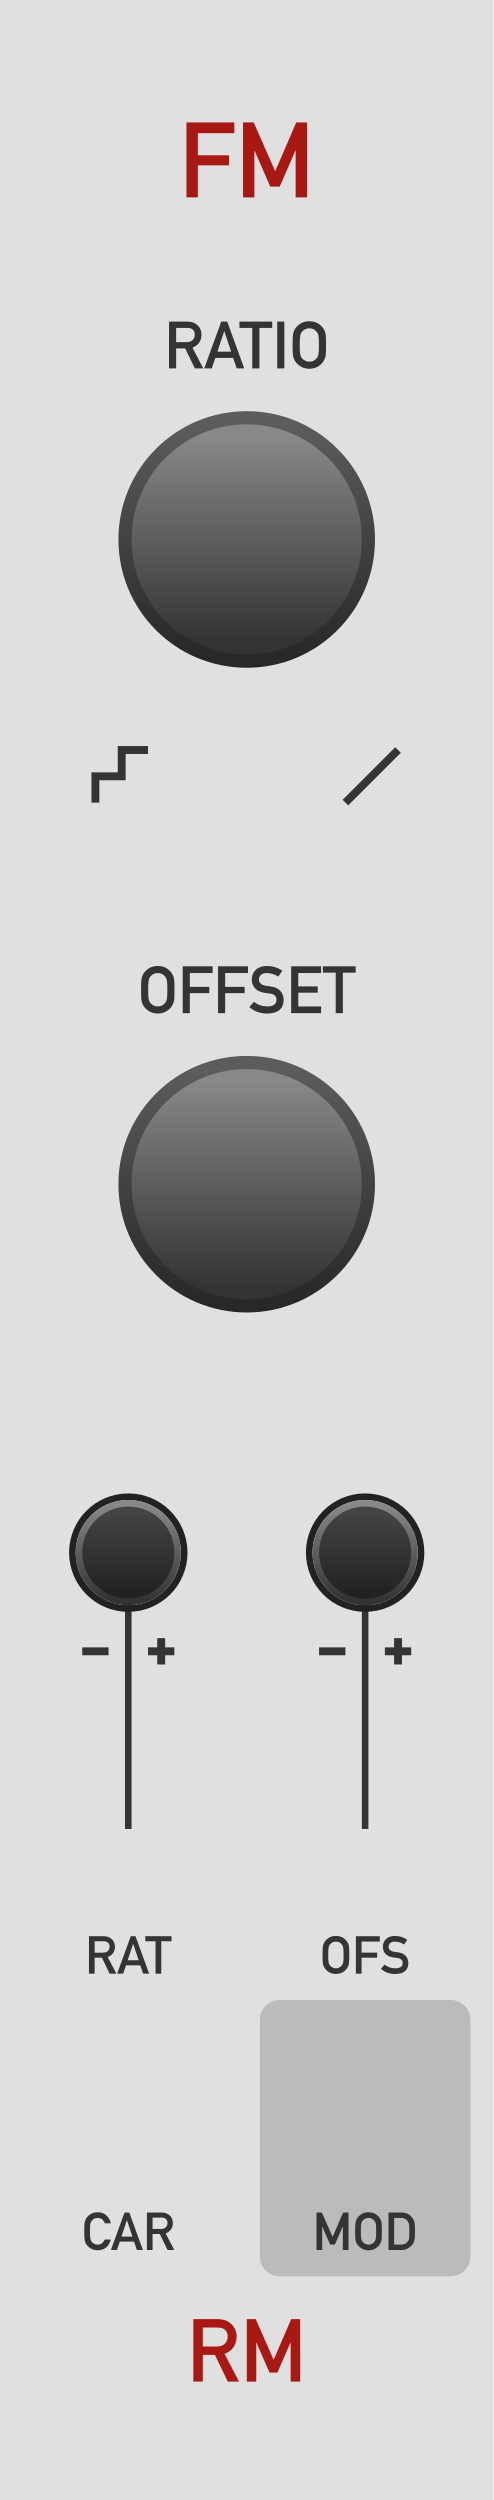
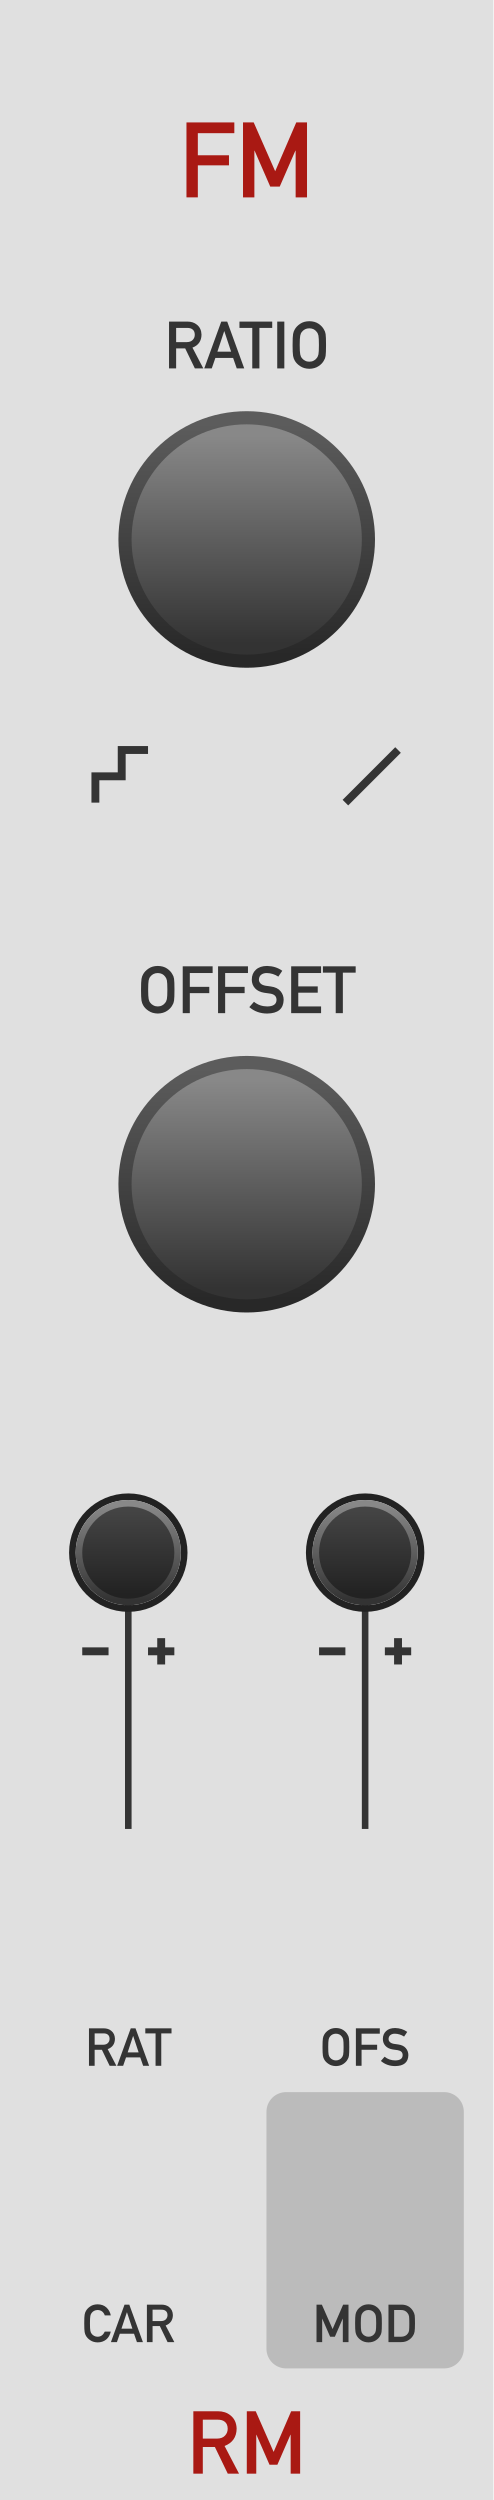
<svg xmlns="http://www.w3.org/2000/svg" xmlns:xlink="http://www.w3.org/1999/xlink" version="1.1" width="75" height="380" viewBox="0 0 75 380" id="svg136">
  <style id="style2">
    text.title {
      fill: #a91913;
      font-family: 'DIN Alternate';
      font-size: 12pt;
    }
    text.logo {
      fill: #a91913;
      font-family: 'DIN Alternate';
      font-size: 10pt;
    }
    text.big-label {
      fill: #343434;
      font-family: 'DIN Alternate';
      font-size: 7.5pt;
    }
    text.label {
      fill: #343434;
      font-family: 'DIN Alternate';
      font-size: 6pt;
    }
    .background {
      fill: #e0e0e0;
    }
    .output {
      fill: #bbbbbb;
    }
    polyline.icon {
      stroke: #343434;
      stroke-width: 1.2;
      fill: none;
    }
    polyline.connect {
      stroke: #343434;
      stroke-width: 1;
      fill: none;
    }

    .blueprint {
      stroke: #08f;
      fill: none;
    }
  </style>
  <defs id="defs46">
    <linearGradient id="smallKnobMediumGradient">
      <stop offset="5%" stop-color="#888" id="stop4" />
      <stop offset="95%" stop-color="#333" id="stop6" />
    </linearGradient>
    <linearGradient id="smallKnobDarkGradient">
      <stop offset="5%" stop-color="#444" id="stop9" />
      <stop offset="95%" stop-color="#222" id="stop11" />
    </linearGradient>
    <linearGradient id="bigKnobDarkGradient">
      <stop offset="5%" stop-color="#5c5c5c" id="stop14" />
      <stop offset="95%" stop-color="#282828" id="stop16" />
    </linearGradient>
    <linearGradient id="bigKnobMediumGradient">
      <stop offset="5%" stop-color="#888" id="stop19" />
      <stop offset="95%" stop-color="#333" id="stop21" />
    </linearGradient>
    <symbol id="knob18">
      <g transform="translate(9 9)" id="g30">
        <circle r="8.5" stroke="#222" fill="none" id="circle24" />
        <circle r="8" fill="url('#smallKnobMediumGradient')" transform="rotate(90)" id="circle26" />
        <circle r="7" fill="url('#smallKnobDarkGradient')" transform="rotate(90)" id="circle28" />
      </g>
    </symbol>
    <symbol id="knob40">
      <g transform="translate(20 20)" id="g37">
        <circle r="19.5" fill="url('#bigKnobDarkGradient')" transform="rotate(90)" id="circle33" />
        <circle r="17.5" fill="url('#bigKnobMediumGradient')" transform="rotate(90)" id="circle35" />
      </g>
    </symbol>
    <symbol id="port">
      <g transform="translate(12 12)" id="g40" />
    </symbol>
    <symbol id="hswitch14">
      <g transform="translate(12 7)" id="g43" />
    </symbol>
    <linearGradient xlink:href="#bigKnobDarkGradient" id="linearGradient180" x1="-19.5" y1="-19.5" x2="19.5" y2="-19.5" gradientUnits="userSpaceOnUse" />
    <linearGradient xlink:href="#bigKnobMediumGradient" id="linearGradient182" x1="-17.5" y1="-17.5" x2="17.5" y2="-17.5" gradientUnits="userSpaceOnUse" />
    <linearGradient xlink:href="#bigKnobDarkGradient" id="linearGradient204" x1="-19.5" y1="-19.5" x2="19.5" y2="-19.5" gradientUnits="userSpaceOnUse" />
    <linearGradient xlink:href="#bigKnobMediumGradient" id="linearGradient206" x1="-17.5" y1="-17.5" x2="17.5" y2="-17.5" gradientUnits="userSpaceOnUse" />
    <linearGradient xlink:href="#smallKnobMediumGradient" id="linearGradient218" x1="-8" y1="-8" x2="8" y2="-8" gradientUnits="userSpaceOnUse" />
    <linearGradient xlink:href="#smallKnobDarkGradient" id="linearGradient220" x1="-7" y1="-7" x2="7" y2="-7" gradientUnits="userSpaceOnUse" />
    <linearGradient xlink:href="#smallKnobMediumGradient" id="linearGradient232" x1="-8" y1="-8" x2="8" y2="-8" gradientUnits="userSpaceOnUse" />
    <linearGradient xlink:href="#smallKnobDarkGradient" id="linearGradient234" x1="-7" y1="-7" x2="7" y2="-7" gradientUnits="userSpaceOnUse" />
  </defs>
  <path id="rect48" style="fill:#e0e0e0" d="M 0,0 H 75 V 380 H 0 Z" class="background" />
  <g aria-label="FM" id="text50" style="font-size:16px;font-family:'DIN Alternate';text-anchor:middle;fill:#a91913" class="title">
    <path d="m 28.344,30 h 1.727 v -4.867 h 4.734 v -1.531 h -4.734 v -3.359 h 5.547 V 18.609 H 28.344 Z" style="font-size:16px;font-family:'DIN Alternate';text-anchor:middle;fill:#a91913" id="path291" />
    <path d="m 36.938,30 h 1.727 v -7.102 h 0.031 l 2.383,5.469 h 1.438 l 2.383,-5.469 H 44.938 V 30 h 1.727 V 18.609 H 45.031 l -3.203,7.422 v 0 L 38.562,18.609 h -1.625 z" style="font-size:16px;font-family:'DIN Alternate';text-anchor:middle;fill:#a91913" id="path293" />
  </g>
  <g aria-label="RM" id="text52" style="font-size:13.333px;font-family:'DIN Alternate';text-anchor:middle;fill:#a91913" class="logo">
-     <path d="m 30.827,353.79 h 2.253 q 0.69,0 1.055,0.293 0.462,0.332 0.475,1.074 0,0.618 -0.397,1.042 -0.404,0.456 -1.211,0.469 H 30.827 Z M 29.388,362 h 1.439 v -4.056 h 1.836 L 34.622,362 h 1.712 l -2.201,-4.212 q 1.81,-0.697 1.836,-2.63 -0.039,-1.315 -0.944,-2.025 -0.749,-0.625 -1.934,-0.625 h -3.704 z" style="font-size:13.333px;font-family:'DIN Alternate';text-anchor:middle;fill:#a91913" id="path286" />
-     <path d="m 37.513,362 h 1.439 v -5.918 h 0.026 l 1.986,4.557 h 1.198 l 1.986,-4.557 h 0.033 V 362 h 1.439 v -9.492 h -1.361 l -2.669,6.185 v 0 l -2.721,-6.185 h -1.354 z" style="font-size:13.333px;font-family:'DIN Alternate';text-anchor:middle;fill:#a91913" id="path288" />
+     <path d="m 30.827,367.79 h 2.253 q 0.69,0 1.055,0.293 0.462,0.332 0.475,1.074 0,0.618 -0.397,1.042 -0.404,0.456 -1.211,0.469 H 30.827 Z M 29.388,376 h 1.439 v -4.056 h 1.836 L 34.622,376 h 1.712 l -2.201,-4.212 q 1.81,-0.697 1.836,-2.63 -0.039,-1.315 -0.944,-2.025 -0.749,-0.625 -1.934,-0.625 h -3.704 z" style="font-size:13.333px;font-family:'DIN Alternate';text-anchor:middle;fill:#a91913" id="path286" />
+     <path d="m 37.513,376 h 1.439 v -5.918 h 0.026 l 1.986,4.557 h 1.198 l 1.986,-4.557 h 0.033 V 376 h 1.439 v -9.492 h -1.361 l -2.669,6.185 v 0 l -2.721,-6.185 h -1.354 z" style="font-size:13.333px;font-family:'DIN Alternate';text-anchor:middle;fill:#a91913" id="path288" />
  </g>
  <g aria-label="RATIO" id="text54" style="font-size:10px;font-family:'DIN Alternate';text-anchor:middle;fill:#343434" class="big-label">
    <path d="m 26.772,49.843 h 1.689 q 0.518,0 0.791,0.22 0.347,0.249 0.356,0.806 0,0.464 -0.298,0.781 -0.303,0.342 -0.908,0.352 H 26.772 Z M 25.693,56 h 1.079 v -3.042 h 1.377 L 29.619,56 h 1.284 l -1.65,-3.159 q 1.357,-0.522 1.377,-1.973 -0.029,-0.986 -0.708,-1.519 -0.562,-0.469 -1.45,-0.469 h -2.778 z" style="font-size:10px;font-family:'DIN Alternate';text-anchor:middle;fill:#343434" id="path317" />
    <path d="m 33.047,53.451 1.03,-3.11 h 0.02 l 1.03,3.11 z M 35.986,56 h 1.138 l -2.588,-7.119 H 33.633 L 31.045,56 H 32.188 l 0.547,-1.592 h 2.7 z" style="font-size:10px;font-family:'DIN Alternate';text-anchor:middle;fill:#343434" id="path319" />
    <path d="m 38.345,56 h 1.084 v -6.157 h 1.948 v -0.962 h -4.98 v 0.962 h 1.948 z" style="font-size:10px;font-family:'DIN Alternate';text-anchor:middle;fill:#343434" id="path321" />
    <path d="m 42.139,56 h 1.079 v -7.119 h -1.079 z" style="font-size:10px;font-family:'DIN Alternate';text-anchor:middle;fill:#343434" id="path323" />
    <path d="m 44.473,52.44 q 0,1.221 0.073,1.65 0.039,0.229 0.098,0.381 0.063,0.146 0.142,0.308 0.259,0.493 0.83,0.869 0.562,0.391 1.401,0.41 0.85,-0.02 1.416,-0.41 0.562,-0.376 0.811,-0.869 0.181,-0.259 0.249,-0.688 0.063,-0.43 0.063,-1.65 0,-1.24 -0.063,-1.66 -0.068,-0.42 -0.249,-0.679 -0.249,-0.493 -0.811,-0.879 -0.566,-0.391 -1.416,-0.4 -0.84,0.01 -1.401,0.4 -0.571,0.386 -0.83,0.879 -0.161,0.259 -0.239,0.679 -0.073,0.42 -0.073,1.66 z m 1.084,0 q 0,-1.05 0.078,-1.431 0.068,-0.361 0.278,-0.591 0.171,-0.22 0.449,-0.366 0.273,-0.142 0.654,-0.151 0.386,0.01 0.669,0.151 0.269,0.146 0.43,0.366 0.21,0.229 0.288,0.591 0.073,0.381 0.073,1.431 0,1.05 -0.073,1.421 -0.078,0.371 -0.288,0.601 -0.161,0.22 -0.43,0.356 -0.283,0.161 -0.669,0.161 -0.381,0 -0.654,-0.161 -0.278,-0.137 -0.449,-0.356 -0.21,-0.229 -0.278,-0.601 -0.078,-0.371 -0.078,-1.421 z" style="font-size:10px;font-family:'DIN Alternate';text-anchor:middle;fill:#343434" id="path325" />
  </g>
  <g id="use56" transform="translate(17.5,62)">
    <g transform="translate(20,20)" id="g176">
      <path id="circle172" style="fill:url(#linearGradient180)" transform="rotate(90)" d="M 19.5,0 A 19.5,19.5 0 0 1 0,19.5 19.5,19.5 0 0 1 -19.5,0 19.5,19.5 0 0 1 0,-19.5 19.5,19.5 0 0 1 19.5,0 Z" />
      <path id="circle174" style="fill:url(#linearGradient182)" transform="rotate(90)" d="M 17.5,0 A 17.5,17.5 0 0 1 0,17.5 17.5,17.5 0 0 1 -17.5,0 17.5,17.5 0 0 1 0,-17.5 17.5,17.5 0 0 1 17.5,0 Z" />
    </g>
  </g>
  <g id="use60" transform="translate(25.5,111)">
    <g transform="translate(12,7)" id="g192" />
  </g>
  <g transform="translate(56.5,118)" id="g64">
    <path id="polyline62" style="fill:none;stroke:#343434;stroke-width:1.2" d="M -4,4 4,-4" class="icon" />
  </g>
  <g transform="translate(18.5,118)" id="g68">
    <path id="polyline66" style="fill:none;stroke:#343434;stroke-width:1.2" d="M -4,4 V 0 h 4 v -4 h 4" class="icon" />
  </g>
  <g aria-label="OFFSET" id="text72" style="font-size:10px;font-family:'DIN Alternate';text-anchor:middle;fill:#343434" class="big-label">
    <path d="m 21.436,150.44 q 0,1.221 0.073,1.65 0.039,0.229 0.098,0.381 0.063,0.146 0.142,0.308 0.259,0.493 0.83,0.869 0.562,0.391 1.401,0.41 0.85,-0.019 1.416,-0.41 0.562,-0.376 0.811,-0.869 0.181,-0.259 0.249,-0.688 0.063,-0.43 0.063,-1.65 0,-1.24 -0.063,-1.66 -0.068,-0.42 -0.249,-0.679 -0.249,-0.493 -0.811,-0.879 -0.566,-0.391 -1.416,-0.4 -0.84,0.01 -1.401,0.4 -0.571,0.386 -0.83,0.879 -0.161,0.259 -0.239,0.679 -0.073,0.42 -0.073,1.66 z m 1.084,0 q 0,-1.05 0.078,-1.431 0.068,-0.361 0.278,-0.591 0.171,-0.22 0.449,-0.366 0.273,-0.142 0.654,-0.151 0.386,0.01 0.669,0.151 0.269,0.146 0.43,0.366 0.21,0.229 0.288,0.591 0.073,0.381 0.073,1.431 0,1.05 -0.073,1.421 -0.078,0.371 -0.288,0.601 -0.161,0.22 -0.43,0.356 -0.283,0.161 -0.669,0.161 -0.381,0 -0.654,-0.161 -0.278,-0.137 -0.449,-0.356 -0.21,-0.229 -0.278,-0.601 -0.078,-0.371 -0.078,-1.421 z" style="font-size:10px;font-family:'DIN Alternate';text-anchor:middle;fill:#343434" id="path271" />
    <path d="m 27.773,154 h 1.079 v -3.042 h 2.959 v -0.957 h -2.959 v -2.1 h 3.467 v -1.021 h -4.546 z" style="font-size:10px;font-family:'DIN Alternate';text-anchor:middle;fill:#343434" id="path273" />
    <path d="m 33.145,154 h 1.079 v -3.042 h 2.959 v -0.957 h -2.959 v -2.1 h 3.467 v -1.021 h -4.546 z" style="font-size:10px;font-family:'DIN Alternate';text-anchor:middle;fill:#343434" id="path275" />
    <path d="m 38.604,152.271 -0.708,0.811 q 1.138,0.977 2.72,0.977 2.446,-0.029 2.5,-2.07 0,-0.757 -0.474,-1.328 -0.479,-0.581 -1.479,-0.718 -0.508,-0.064 -0.801,-0.112 -0.527,-0.098 -0.767,-0.352 -0.239,-0.249 -0.239,-0.557 0.01,-0.513 0.356,-0.771 0.332,-0.249 0.83,-0.249 0.962,0.019 1.763,0.547 v 0 l 0.601,-0.889 q -0.981,-0.708 -2.31,-0.737 -1.104,0.01 -1.704,0.576 -0.62,0.571 -0.62,1.504 0,0.776 0.493,1.318 0.479,0.527 1.396,0.679 0.513,0.073 0.942,0.132 0.938,0.161 0.928,0.957 -0.02,0.972 -1.406,0.991 -1.172,-0.01 -2.021,-0.708 z" style="font-size:10px;font-family:'DIN Alternate';text-anchor:middle;fill:#343434" id="path277" />
    <path d="m 44.258,154 h 4.546 v -1.021 h -3.467 v -2.09 h 2.959 v -0.957 h -2.959 v -2.031 h 3.467 v -1.021 h -4.546 z" style="font-size:10px;font-family:'DIN Alternate';text-anchor:middle;fill:#343434" id="path279" />
    <path d="m 51.03,154 h 1.084 v -6.157 H 54.062 v -0.962 h -4.98 v 0.962 h 1.948 z" style="font-size:10px;font-family:'DIN Alternate';text-anchor:middle;fill:#343434" id="path281" />
  </g>
  <g id="use74" transform="translate(17.5,160)">
    <g transform="translate(20,20)" id="g200">
      <path id="circle196" style="fill:url(#linearGradient204)" transform="rotate(90)" d="M 19.5,0 A 19.5,19.5 0 0 1 0,19.5 19.5,19.5 0 0 1 -19.5,0 19.5,19.5 0 0 1 0,-19.5 19.5,19.5 0 0 1 19.5,0 Z" />
      <path id="circle198" style="fill:url(#linearGradient206)" transform="rotate(90)" d="M 17.5,0 A 17.5,17.5 0 0 1 0,17.5 17.5,17.5 0 0 1 -17.5,0 17.5,17.5 0 0 1 0,-17.5 17.5,17.5 0 0 1 17.5,0 Z" />
    </g>
  </g>
  <path id="polyline78" transform="translate(19.5,236)" style="fill:none;stroke:#343434;stroke-width:1" d="M 0,0 V 42" class="connect" />
  <g transform="translate(19.5,251)" id="g86">
    <path id="polyline80" style="fill:none;stroke:#343434;stroke-width:1.2" d="m -7,0 h 4" class="icon" />
    <path id="polyline82" style="fill:none;stroke:#343434;stroke-width:1.2" d="M 7,0 H 3" class="icon" />
    <path id="polyline84" style="fill:none;stroke:#343434;stroke-width:1.2" d="M 5,-2 V 2" class="icon" />
  </g>
  <g id="use90" transform="translate(10.5,227)">
    <g transform="translate(9,9)" id="g214">
      <path id="circle208" style="fill:none;stroke:#222222" d="M 8.5,0 A 8.5,8.5 0 0 1 0,8.5 8.5,8.5 0 0 1 -8.5,0 8.5,8.5 0 0 1 0,-8.5 8.5,8.5 0 0 1 8.5,0 Z" />
      <path id="circle210" style="fill:url(#linearGradient218)" transform="rotate(90)" d="M 8,0 A 8,8 0 0 1 0,8 8,8 0 0 1 -8,0 8,8 0 0 1 0,-8 8,8 0 0 1 8,0 Z" />
      <path id="circle212" style="fill:url(#linearGradient220)" transform="rotate(90)" d="M 7,0 A 7,7 0 0 1 0,7 7,7 0 0 1 -7,0 7,7 0 0 1 0,-7 7,7 0 0 1 7,0 Z" />
    </g>
  </g>
  <path id="polyline94" transform="translate(55.5,236)" style="fill:none;stroke:#343434;stroke-width:1" d="M 0,0 V 42" class="connect" />
  <g transform="translate(55.5,251)" id="g102">
    <path id="polyline96" style="fill:none;stroke:#343434;stroke-width:1.2" d="m -7,0 h 4" class="icon" />
    <path id="polyline98" style="fill:none;stroke:#343434;stroke-width:1.2" d="M 7,0 H 3" class="icon" />
    <path id="polyline100" style="fill:none;stroke:#343434;stroke-width:1.2" d="M 5,-2 V 2" class="icon" />
  </g>
  <g id="use106" transform="translate(46.5,227)">
    <g transform="translate(9,9)" id="g228">
      <path id="circle222" style="fill:none;stroke:#222222" d="M 8.5,0 A 8.5,8.5 0 0 1 0,8.5 8.5,8.5 0 0 1 -8.5,0 8.5,8.5 0 0 1 0,-8.5 8.5,8.5 0 0 1 8.5,0 Z" />
      <path id="circle224" style="fill:url(#linearGradient232)" transform="rotate(90)" d="M 8,0 A 8,8 0 0 1 0,8 8,8 0 0 1 -8,0 8,8 0 0 1 0,-8 8,8 0 0 1 8,0 Z" />
      <path id="circle226" style="fill:url(#linearGradient234)" transform="rotate(90)" d="M 7,0 A 7,7 0 0 1 0,7 7,7 0 0 1 -7,0 7,7 0 0 1 0,-7 7,7 0 0 1 7,0 Z" />
    </g>
  </g>
-   <g id="use110" transform="translate(7.5,266)">
+   <g id="use110" transform="translate(7.5,280)">
    <g transform="translate(12,12)" id="g184" />
  </g>
  <g aria-label="RAT" id="text112" style="font-size:8px;font-family:'DIN Alternate';text-anchor:middle;fill:#343434" class="label">
-     <path d="m 14.387,295.074 h 1.352 q 0.414,0 0.633,0.176 0.277,0.199 0.285,0.645 0,0.371 -0.238,0.625 -0.242,0.273 -0.727,0.281 H 14.387 Z M 13.523,300 h 0.863 v -2.434 h 1.102 L 16.664,300 h 1.027 l -1.32,-2.527 q 1.086,-0.418 1.102,-1.578 -0.023,-0.789 -0.566,-1.215 -0.449,-0.375 -1.16,-0.375 h -2.223 z" style="font-size:8px;font-family:'DIN Alternate';text-anchor:middle;fill:#343434" id="path304" />
-     <path d="m 19.406,297.961 0.824,-2.488 h 0.016 l 0.824,2.488 z M 21.758,300 h 0.91 l -2.07,-5.695 H 19.875 L 17.805,300 h 0.914 l 0.438,-1.273 h 2.16 z" style="font-size:8px;font-family:'DIN Alternate';text-anchor:middle;fill:#343434" id="path306" />
-     <path d="m 23.645,300 h 0.867 v -4.926 h 1.559 v -0.77 h -3.984 v 0.77 h 1.559 z" style="font-size:8px;font-family:'DIN Alternate';text-anchor:middle;fill:#343434" id="path308" />
+     <path d="m 14.387,309.074 h 1.352 q 0.414,0 0.633,0.176 0.277,0.199 0.285,0.645 0,0.371 -0.238,0.625 -0.242,0.273 -0.727,0.281 H 14.387 Z M 13.523,314 h 0.863 v -2.434 h 1.102 L 16.664,314 h 1.027 l -1.32,-2.527 q 1.086,-0.418 1.102,-1.578 -0.023,-0.789 -0.566,-1.215 -0.449,-0.375 -1.16,-0.375 h -2.223 z" style="font-size:8px;font-family:'DIN Alternate';text-anchor:middle;fill:#343434" id="path304" />
+     <path d="m 19.406,311.961 0.824,-2.488 h 0.016 l 0.824,2.488 z M 21.758,314 h 0.91 l -2.07,-5.695 H 19.875 L 17.805,314 h 0.914 l 0.438,-1.273 h 2.16 z" style="font-size:8px;font-family:'DIN Alternate';text-anchor:middle;fill:#343434" id="path306" />
+     <path d="m 23.645,314 h 0.867 v -4.926 h 1.559 v -0.77 h -3.984 v 0.77 h 1.559 z" style="font-size:8px;font-family:'DIN Alternate';text-anchor:middle;fill:#343434" id="path308" />
  </g>
-   <g id="use116" transform="translate(43.5,266)">
+   <g id="use116" transform="translate(43.5,280)">
    <g transform="translate(12,12)" id="g236" />
  </g>
  <g aria-label="OFS" id="text118" style="font-size:8px;font-family:'DIN Alternate';text-anchor:middle;fill:#343434" class="label">
-     <path d="m 49.023,297.152 q 0,0.977 0.059,1.32 0.031,0.184 0.078,0.305 0.051,0.117 0.113,0.246 0.207,0.395 0.664,0.695 0.449,0.312 1.121,0.328 0.68,-0.016 1.133,-0.328 0.449,-0.301 0.648,-0.695 0.145,-0.207 0.199,-0.551 0.051,-0.344 0.051,-1.32 0,-0.992 -0.051,-1.328 -0.055,-0.336 -0.199,-0.543 -0.199,-0.395 -0.648,-0.703 -0.453,-0.312 -1.133,-0.32 -0.672,0.008 -1.121,0.32 -0.457,0.309 -0.664,0.703 -0.129,0.207 -0.191,0.543 -0.059,0.336 -0.059,1.328 z m 0.867,0 q 0,-0.84 0.062,-1.145 0.055,-0.289 0.223,-0.473 0.137,-0.176 0.359,-0.293 0.219,-0.113 0.523,-0.121 0.309,0.008 0.535,0.121 0.215,0.117 0.344,0.293 0.168,0.184 0.23,0.473 0.059,0.305 0.059,1.145 0,0.84 -0.059,1.137 -0.062,0.297 -0.23,0.48 -0.129,0.176 -0.344,0.285 -0.227,0.129 -0.535,0.129 -0.305,0 -0.523,-0.129 -0.223,-0.109 -0.359,-0.285 -0.168,-0.184 -0.223,-0.48 -0.062,-0.297 -0.062,-1.137 z" style="font-size:8px;font-family:'DIN Alternate';text-anchor:middle;fill:#343434" id="path252" />
-     <path d="m 54.094,300 h 0.863 v -2.434 h 2.367 v -0.766 h -2.367 v -1.68 h 2.773 v -0.816 H 54.094 Z" style="font-size:8px;font-family:'DIN Alternate';text-anchor:middle;fill:#343434" id="path254" />
-     <path d="m 58.461,298.617 -0.566,0.648 q 0.91,0.781 2.176,0.781 1.957,-0.023 2,-1.656 0,-0.605 -0.379,-1.062 -0.383,-0.465 -1.184,-0.574 -0.406,-0.051 -0.641,-0.09 -0.422,-0.078 -0.613,-0.281 -0.191,-0.199 -0.191,-0.445 0.008,-0.41 0.285,-0.617 0.266,-0.199 0.664,-0.199 0.77,0.016 1.41,0.438 v 0 l 0.48,-0.711 q -0.785,-0.566 -1.848,-0.59 -0.883,0.008 -1.363,0.461 -0.496,0.457 -0.496,1.203 0,0.621 0.395,1.055 0.383,0.422 1.117,0.543 0.41,0.059 0.754,0.105 0.75,0.129 0.742,0.766 -0.016,0.777 -1.125,0.793 -0.938,-0.008 -1.617,-0.566 z" style="font-size:8px;font-family:'DIN Alternate';text-anchor:middle;fill:#343434" id="path256" />
+     <path d="m 49.023,311.152 q 0,0.977 0.059,1.32 0.031,0.184 0.078,0.305 0.051,0.117 0.113,0.246 0.207,0.395 0.664,0.695 0.449,0.312 1.121,0.328 0.68,-0.016 1.133,-0.328 0.449,-0.301 0.648,-0.695 0.145,-0.207 0.199,-0.551 0.051,-0.344 0.051,-1.32 0,-0.992 -0.051,-1.328 -0.055,-0.336 -0.199,-0.543 -0.199,-0.395 -0.648,-0.703 -0.453,-0.312 -1.133,-0.32 -0.672,0.008 -1.121,0.32 -0.457,0.309 -0.664,0.703 -0.129,0.207 -0.191,0.543 -0.059,0.336 -0.059,1.328 z m 0.867,0 q 0,-0.84 0.062,-1.145 0.055,-0.289 0.223,-0.473 0.137,-0.176 0.359,-0.293 0.219,-0.113 0.523,-0.121 0.309,0.008 0.535,0.121 0.215,0.117 0.344,0.293 0.168,0.184 0.23,0.473 0.059,0.305 0.059,1.145 0,0.84 -0.059,1.137 -0.062,0.297 -0.23,0.48 -0.129,0.176 -0.344,0.285 -0.227,0.129 -0.535,0.129 -0.305,0 -0.523,-0.129 -0.223,-0.109 -0.359,-0.285 -0.168,-0.184 -0.223,-0.48 -0.062,-0.297 -0.062,-1.137 z" style="font-size:8px;font-family:'DIN Alternate';text-anchor:middle;fill:#343434" id="path252" />
+     <path d="m 54.094,314 h 0.863 v -2.434 h 2.367 v -0.766 h -2.367 v -1.68 h 2.773 v -0.816 H 54.094 Z" style="font-size:8px;font-family:'DIN Alternate';text-anchor:middle;fill:#343434" id="path254" />
+     <path d="m 58.461,312.617 -0.566,0.648 q 0.91,0.781 2.176,0.781 1.957,-0.023 2,-1.656 0,-0.605 -0.379,-1.062 -0.383,-0.465 -1.184,-0.574 -0.406,-0.051 -0.641,-0.09 -0.422,-0.078 -0.613,-0.281 -0.191,-0.199 -0.191,-0.445 0.008,-0.41 0.285,-0.617 0.266,-0.199 0.664,-0.199 0.77,0.016 1.41,0.438 v 0 l 0.48,-0.711 q -0.785,-0.566 -1.848,-0.59 -0.883,0.008 -1.363,0.461 -0.496,0.457 -0.496,1.203 0,0.621 0.395,1.055 0.383,0.422 1.117,0.543 0.41,0.059 0.754,0.105 0.75,0.129 0.742,0.766 -0.016,0.777 -1.125,0.793 -0.938,-0.008 -1.617,-0.566 z" style="font-size:8px;font-family:'DIN Alternate';text-anchor:middle;fill:#343434" id="path256" />
  </g>
-   <g id="use122" transform="translate(7.5,308)">
+   <g id="use122" transform="translate(7.5,322)">
    <g transform="translate(12,12)" id="g188" />
  </g>
  <g aria-label="CAR" id="text124" style="font-size:8px;font-family:'DIN Alternate';text-anchor:middle;fill:#343434" class="label">
-     <path d="m 15.926,340.406 q -0.359,0.777 -1.086,0.777 -0.305,0 -0.523,-0.129 -0.223,-0.109 -0.359,-0.285 -0.168,-0.184 -0.223,-0.48 -0.062,-0.297 -0.062,-1.137 0,-0.84 0.062,-1.145 0.055,-0.289 0.223,-0.473 0.137,-0.176 0.359,-0.293 0.219,-0.113 0.523,-0.121 0.414,0.008 0.703,0.238 0.277,0.242 0.383,0.586 h 0.914 q -0.137,-0.715 -0.656,-1.199 -0.52,-0.48 -1.344,-0.488 -0.672,0.008 -1.121,0.32 -0.457,0.309 -0.664,0.703 -0.129,0.207 -0.191,0.543 -0.059,0.336 -0.059,1.328 0,0.977 0.059,1.32 0.031,0.184 0.078,0.305 0.051,0.117 0.113,0.246 0.207,0.395 0.664,0.695 0.449,0.312 1.121,0.328 0.742,0 1.285,-0.422 0.527,-0.426 0.715,-1.219 z" style="font-size:8px;font-family:'DIN Alternate';text-anchor:middle;fill:#343434" id="path297" />
-     <path d="m 18.461,339.961 0.824,-2.488 h 0.016 L 20.125,339.961 Z M 20.812,342 h 0.91 l -2.07,-5.695 H 18.93 L 16.859,342 h 0.914 l 0.438,-1.273 h 2.16 z" style="font-size:8px;font-family:'DIN Alternate';text-anchor:middle;fill:#343434" id="path299" />
-     <path d="m 23.191,337.074 h 1.352 q 0.414,0 0.633,0.176 0.277,0.199 0.285,0.645 0,0.371 -0.238,0.625 -0.242,0.273 -0.727,0.281 H 23.191 Z M 22.328,342 h 0.863 v -2.434 h 1.102 L 25.469,342 h 1.027 l -1.32,-2.527 q 1.086,-0.418 1.102,-1.578 -0.023,-0.789 -0.566,-1.215 -0.449,-0.375 -1.16,-0.375 h -2.223 z" style="font-size:8px;font-family:'DIN Alternate';text-anchor:middle;fill:#343434" id="path301" />
+     <path d="m 15.926,354.406 q -0.359,0.777 -1.086,0.777 -0.305,0 -0.523,-0.129 -0.223,-0.109 -0.359,-0.285 -0.168,-0.184 -0.223,-0.48 -0.062,-0.297 -0.062,-1.137 0,-0.84 0.062,-1.145 0.055,-0.289 0.223,-0.473 0.137,-0.176 0.359,-0.293 0.219,-0.113 0.523,-0.121 0.414,0.008 0.703,0.238 0.277,0.242 0.383,0.586 h 0.914 q -0.137,-0.715 -0.656,-1.199 -0.52,-0.48 -1.344,-0.488 -0.672,0.008 -1.121,0.32 -0.457,0.309 -0.664,0.703 -0.129,0.207 -0.191,0.543 -0.059,0.336 -0.059,1.328 0,0.977 0.059,1.32 0.031,0.184 0.078,0.305 0.051,0.117 0.113,0.246 0.207,0.395 0.664,0.695 0.449,0.312 1.121,0.328 0.742,0 1.285,-0.422 0.527,-0.426 0.715,-1.219 z" style="font-size:8px;font-family:'DIN Alternate';text-anchor:middle;fill:#343434" id="path297" />
+     <path d="m 18.461,353.961 0.824,-2.488 h 0.016 L 20.125,353.961 Z M 20.812,356 h 0.91 l -2.07,-5.695 H 18.93 L 16.859,356 h 0.914 l 0.438,-1.273 h 2.16 z" style="font-size:8px;font-family:'DIN Alternate';text-anchor:middle;fill:#343434" id="path299" />
+     <path d="m 23.191,351.074 h 1.352 q 0.414,0 0.633,0.176 0.277,0.199 0.285,0.645 0,0.371 -0.238,0.625 -0.242,0.273 -0.727,0.281 H 23.191 Z M 22.328,356 h 0.863 v -2.434 h 1.102 L 25.469,356 h 1.027 l -1.32,-2.527 q 1.086,-0.418 1.102,-1.578 -0.023,-0.789 -0.566,-1.215 -0.449,-0.375 -1.16,-0.375 h -2.223 z" style="font-size:8px;font-family:'DIN Alternate';text-anchor:middle;fill:#343434" id="path301" />
  </g>
-   <path id="rect128" style="fill:#bbbbbb" d="m 42.5,304 h 26 c 1.662,0 3,1.338 3,3 v 36 c 0,1.662 -1.338,3 -3,3 h -26 c -1.662,0 -3,-1.338 -3,-3 v -36 c 0,-1.662 1.338,-3 3,-3 z" class="output" />
-   <g id="use130" transform="translate(43.5,308)">
+   <path id="rect128" style="fill:#bbbbbb" d="m 43.5,318 h 24 c 1.662,0 3,1.338 3,3 v 36 c 0,1.662 -1.338,3 -3,3 h -24 c -1.662,0 -3,-1.338 -3,-3 v -36 c 0,-1.662 1.338,-3 3,-3 z" class="output" />
+   <g id="use130" transform="translate(43.5,322)">
    <g transform="translate(12,12)" id="g240" />
  </g>
  <g aria-label="MOD" id="text132" style="font-size:8px;font-family:'DIN Alternate';text-anchor:middle;fill:#343434" class="label">
-     <path d="m 48.109,342 h 0.863 v -3.551 h 0.016 l 1.191,2.734 h 0.719 l 1.191,-2.734 h 0.02 V 342 h 0.863 v -5.695 H 52.156 l -1.602,3.711 v 0 l -1.633,-3.711 h -0.812 z" style="font-size:8px;font-family:'DIN Alternate';text-anchor:middle;fill:#343434" id="path244" />
-     <path d="m 53.977,339.152 q 0,0.977 0.059,1.32 0.031,0.184 0.078,0.305 0.051,0.117 0.113,0.246 0.207,0.395 0.664,0.695 0.449,0.312 1.121,0.328 0.68,-0.016 1.133,-0.328 0.449,-0.301 0.648,-0.695 0.145,-0.207 0.199,-0.551 0.051,-0.344 0.051,-1.32 0,-0.992 -0.051,-1.328 -0.055,-0.336 -0.199,-0.543 -0.199,-0.395 -0.648,-0.703 -0.453,-0.312 -1.133,-0.32 -0.672,0.008 -1.121,0.32 -0.457,0.309 -0.664,0.703 -0.129,0.207 -0.191,0.543 -0.059,0.336 -0.059,1.328 z m 0.867,0 q 0,-0.84 0.062,-1.145 0.055,-0.289 0.223,-0.473 0.137,-0.176 0.359,-0.293 0.219,-0.113 0.523,-0.121 0.309,0.008 0.535,0.121 0.215,0.117 0.344,0.293 0.168,0.184 0.23,0.473 0.059,0.305 0.059,1.145 0,0.84 -0.059,1.137 -0.062,0.297 -0.23,0.48 -0.129,0.176 -0.344,0.285 -0.227,0.129 -0.535,0.129 -0.305,0 -0.523,-0.129 -0.223,-0.109 -0.359,-0.285 -0.168,-0.184 -0.223,-0.48 -0.062,-0.297 -0.062,-1.137 z" style="font-size:8px;font-family:'DIN Alternate';text-anchor:middle;fill:#343434" id="path246" />
-     <path d="m 59.047,342 h 1.934 q 0.641,0 1.082,-0.281 0.445,-0.262 0.695,-0.664 0.094,-0.152 0.16,-0.293 0.062,-0.145 0.094,-0.328 0.066,-0.363 0.066,-1.281 0,-0.863 -0.043,-1.215 -0.055,-0.352 -0.262,-0.672 -0.578,-0.953 -1.734,-0.961 h -1.992 z m 0.863,-4.879 h 1.031 q 0.656,-0.016 1.016,0.48 0.176,0.199 0.223,0.52 0.035,0.32 0.035,1.062 0,0.762 -0.035,1.039 -0.039,0.281 -0.184,0.465 -0.328,0.496 -1.055,0.496 h -1.031 z" style="font-size:8px;font-family:'DIN Alternate';text-anchor:middle;fill:#343434" id="path248" />
+     <path d="m 48.109,356 h 0.863 v -3.551 h 0.016 l 1.191,2.734 h 0.719 l 1.191,-2.734 h 0.02 V 356 h 0.863 v -5.695 H 52.156 l -1.602,3.711 v 0 l -1.633,-3.711 h -0.812 z" style="font-size:8px;font-family:'DIN Alternate';text-anchor:middle;fill:#343434" id="path244" />
+     <path d="m 53.977,353.152 q 0,0.977 0.059,1.32 0.031,0.184 0.078,0.305 0.051,0.117 0.113,0.246 0.207,0.395 0.664,0.695 0.449,0.312 1.121,0.328 0.68,-0.016 1.133,-0.328 0.449,-0.301 0.648,-0.695 0.145,-0.207 0.199,-0.551 0.051,-0.344 0.051,-1.32 0,-0.992 -0.051,-1.328 -0.055,-0.336 -0.199,-0.543 -0.199,-0.395 -0.648,-0.703 -0.453,-0.312 -1.133,-0.32 -0.672,0.008 -1.121,0.32 -0.457,0.309 -0.664,0.703 -0.129,0.207 -0.191,0.543 -0.059,0.336 -0.059,1.328 z m 0.867,0 q 0,-0.84 0.062,-1.145 0.055,-0.289 0.223,-0.473 0.137,-0.176 0.359,-0.293 0.219,-0.113 0.523,-0.121 0.309,0.008 0.535,0.121 0.215,0.117 0.344,0.293 0.168,0.184 0.23,0.473 0.059,0.305 0.059,1.145 0,0.84 -0.059,1.137 -0.062,0.297 -0.23,0.48 -0.129,0.176 -0.344,0.285 -0.227,0.129 -0.535,0.129 -0.305,0 -0.523,-0.129 -0.223,-0.109 -0.359,-0.285 -0.168,-0.184 -0.223,-0.48 -0.062,-0.297 -0.062,-1.137 z" style="font-size:8px;font-family:'DIN Alternate';text-anchor:middle;fill:#343434" id="path246" />
+     <path d="m 59.047,356 h 1.934 q 0.641,0 1.082,-0.281 0.445,-0.262 0.695,-0.664 0.094,-0.152 0.16,-0.293 0.062,-0.145 0.094,-0.328 0.066,-0.363 0.066,-1.281 0,-0.863 -0.043,-1.215 -0.055,-0.352 -0.262,-0.672 -0.578,-0.953 -1.734,-0.961 h -1.992 z m 0.863,-4.879 h 1.031 q 0.656,-0.016 1.016,0.48 0.176,0.199 0.223,0.52 0.035,0.32 0.035,1.062 0,0.762 -0.035,1.039 -0.039,0.281 -0.184,0.465 -0.328,0.496 -1.055,0.496 h -1.031 z" style="font-size:8px;font-family:'DIN Alternate';text-anchor:middle;fill:#343434" id="path248" />
  </g>
</svg>
